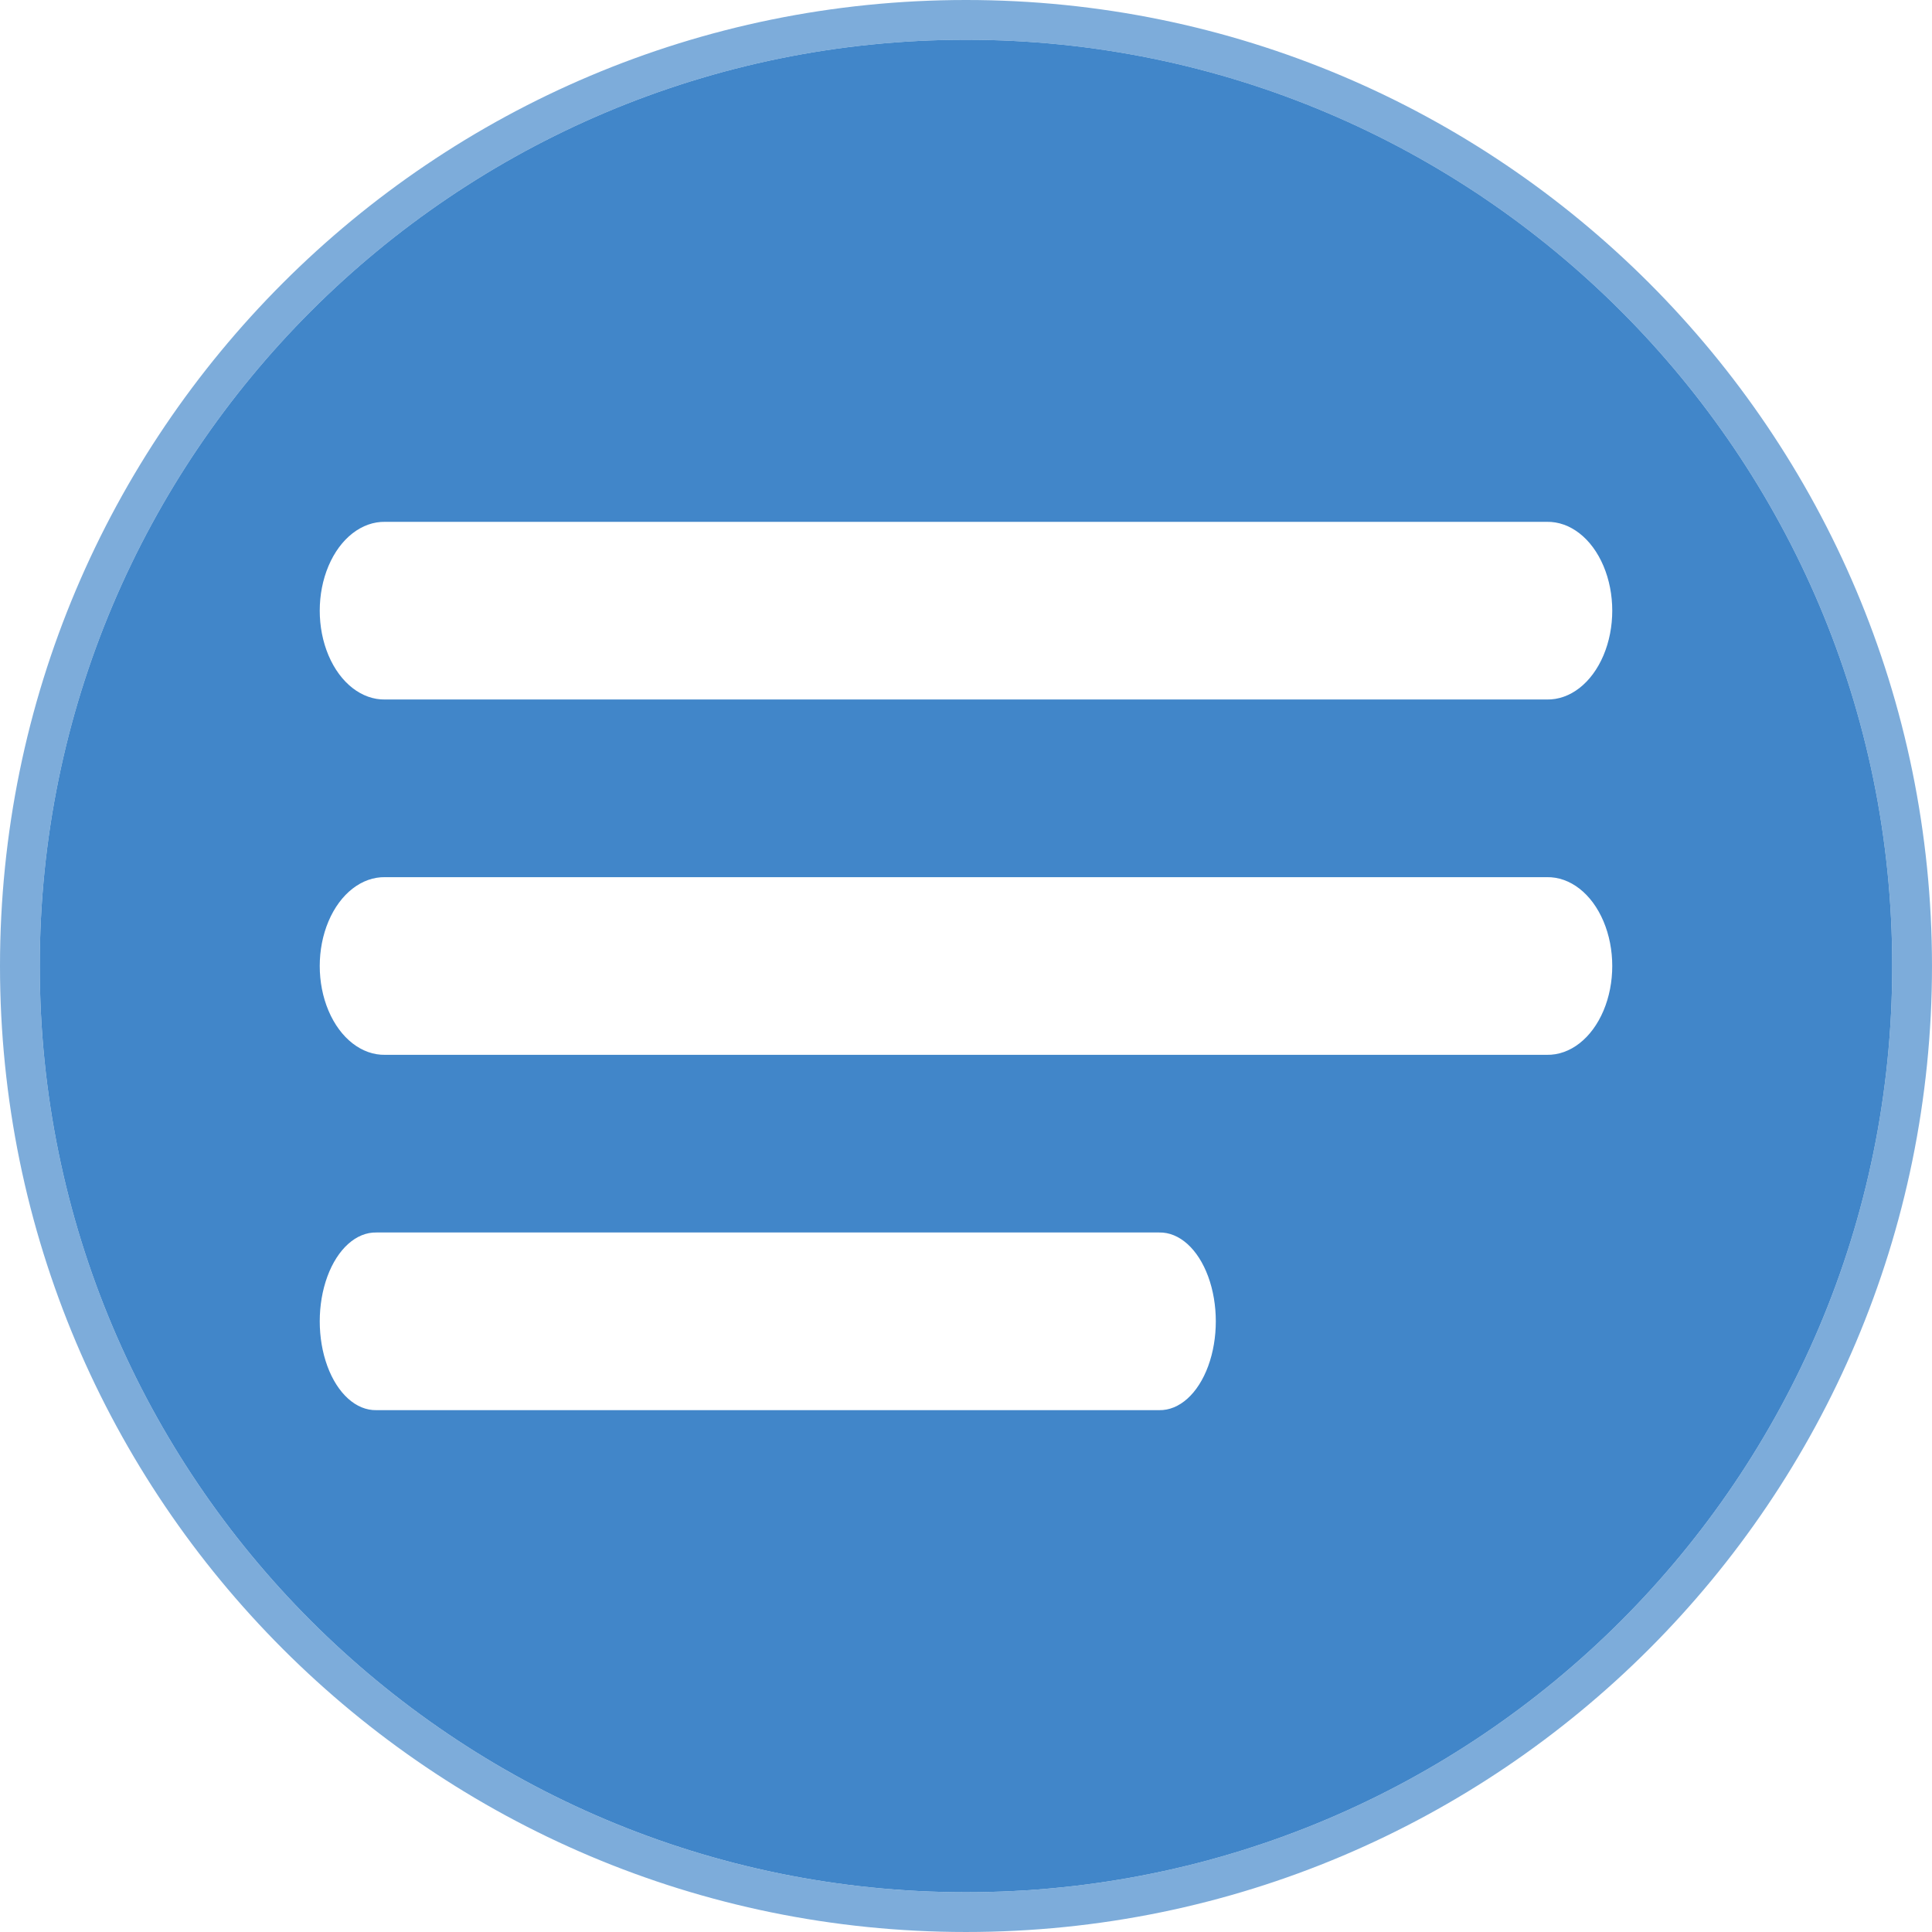
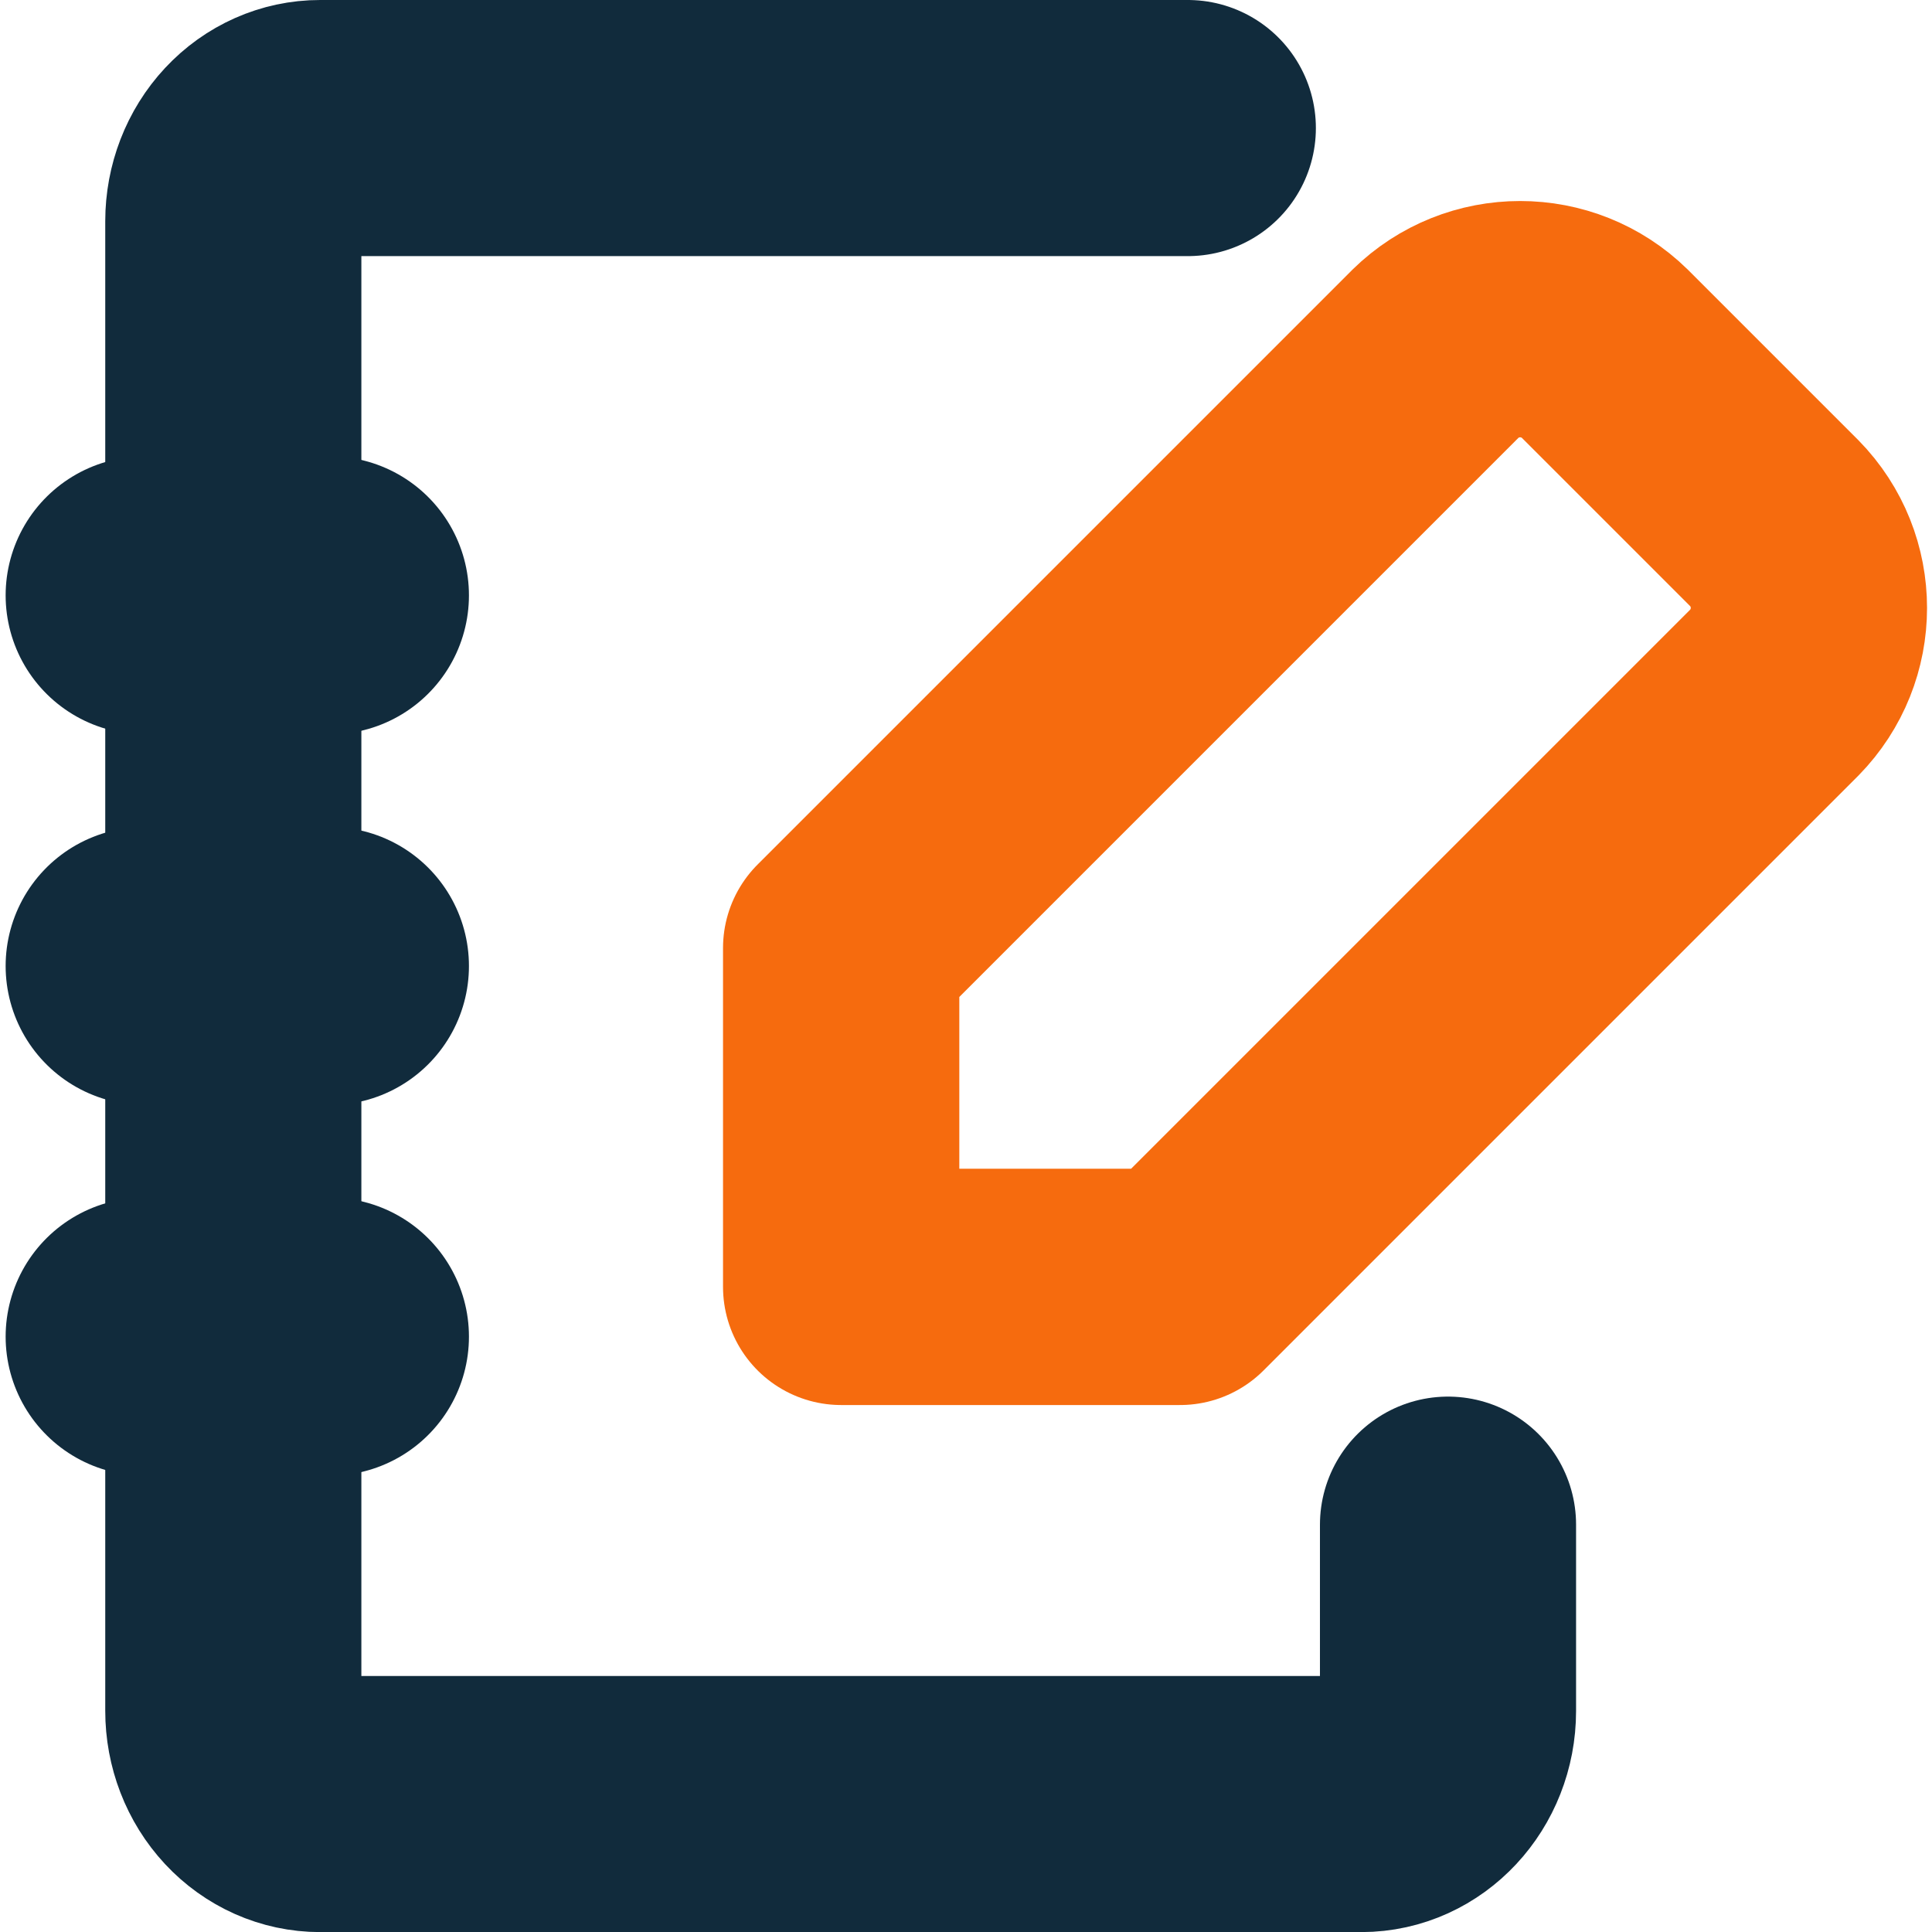
- <svg xmlns="http://www.w3.org/2000/svg" width="128.549mm" height="128.55mm" viewBox="0 0 128.549 128.55" version="1.1" id="svg4543">
-   <defs id="defs4537" />
-   <g id="layer1" transform="translate(-39.44204,-40.63761)">
-     <g id="g5186" transform="translate(1.058335,1.851866)">
-       <path transform="scale(0.2645833)" id="path5105" d="M 388,146.592 A 242.928,242.929 0 0 0 145.072,389.52 242.928,242.929 0 0 0 388,632.449 242.928,242.929 0 0 0 630.928,389.52 242.928,242.929 0 0 0 388,146.592 Z m 0,10 A 232.928,232.929 0 0 1 620.928,389.52 232.928,232.929 0 0 1 388,622.449 232.928,232.929 0 0 1 155.072,389.52 232.928,232.929 0 0 1 388,156.592 Z" style="fill:#7dacda;fill-opacity:1;stroke-width:1.13" />
-       <path style="fill:#4186c9;fill-opacity:1;stroke-width:1.083" d="M 392,163.59 A 232.928,232.929 0 0 0 159.072,396.52 232.928,232.929 0 0 0 392,629.447 232.928,232.929 0 0 0 624.928,396.52 232.928,232.929 0 0 0 392,163.59 Z M 245.93,284.822 h 292.141 a 16.232,22.342 0 1 1 0,44.68 H 245.93 a 16.232,22.342 0 1 1 0,-44.68 z m 0,89.357 h 292.141 a 16.232,22.342 0 1 1 0,44.68 H 245.93 a 16.232,22.342 0 1 1 0,-44.68 z m -2.199,89.357 h 196.842 a 14.062,22.342 0 1 1 0,44.68 h -196.842 a 14.062,22.342 0 1 1 0,-44.68 z" transform="matrix(0.2645833,0,0,0.2645833,-1.058335,-1.851866)" id="ellipse5130" />
-     </g>
+ <svg xmlns="http://www.w3.org/2000/svg" fill="#000000" width="695" height="695" viewBox="0 0 20.85 20.85" id="agenda-pencil" data-name="Line Color" class="icon line-color" version="1.1">
+   <defs id="defs1499" />
+   <g id="g157" transform="translate(0.06082953)">
+     <path id="secondary" d="M 19.087,5.646 17.259,3.818 a 1.306,1.306 0 0 0 -1.829,0 L 9.017,10.231 v 3.657 h 3.657 L 19.087,7.475 a 1.306,1.306 0 0 0 0,-1.829 z" style="fill:none;stroke:#f66b0e;stroke-width:2.55;stroke-linecap:round;stroke-linejoin:round;stroke-dasharray:none;stroke-opacity:1" />
+     <path id="primary" d="m 15.566,16.454 v 2.01 a 0.936,1.005 0 0 1 -0.936,1.005 H 3.394 A 0.936,1.005 0 0 1 2.457,18.463 V 2.387 A 0.936,1.005 0 0 1 3.394,1.382 h 9.364" style="fill:none;stroke:#112b3c;stroke-width:2.764;stroke-linecap:round;stroke-linejoin:round;stroke-dasharray:none;stroke-opacity:1" />
+     <path id="primary-2" data-name="primary" d="m 1.5,6.425 h 2 m -2,4 h 2 m -2,4 h 2" style="fill:none;stroke:#112b3c;stroke-width:3;stroke-linecap:round;stroke-linejoin:round;stroke-dasharray:none;stroke-opacity:1" />
  </g>
</svg>
